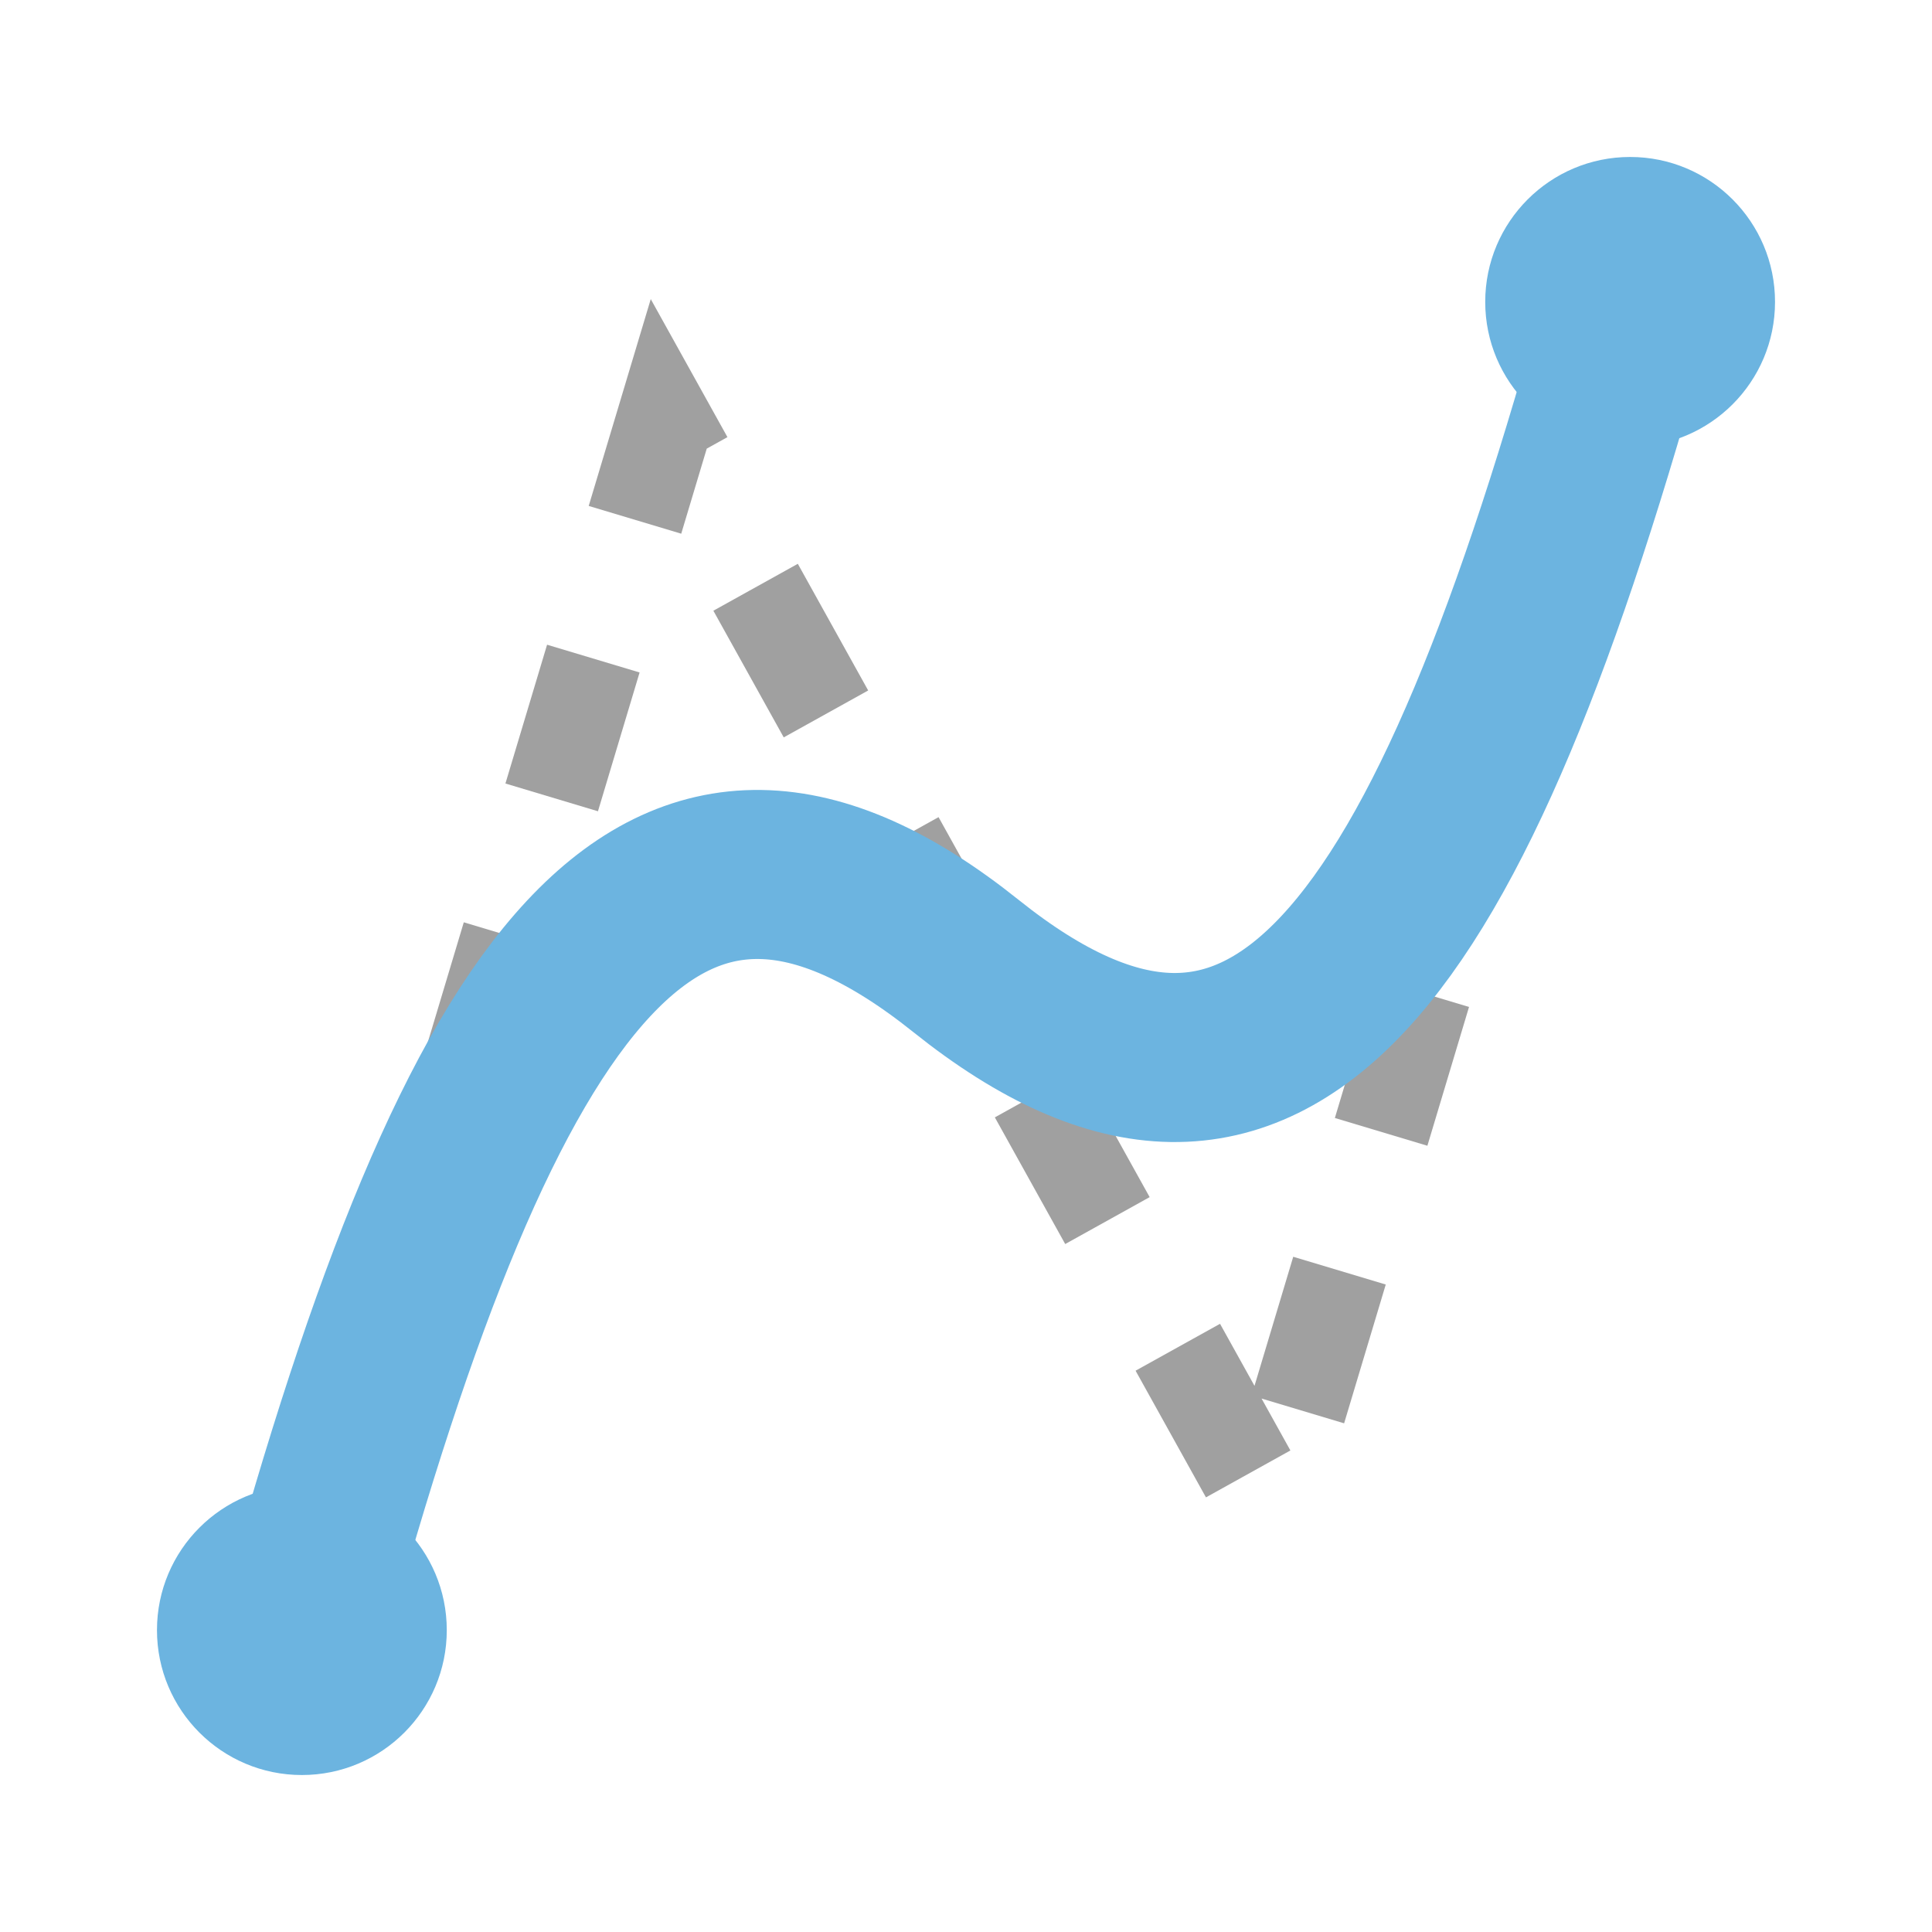
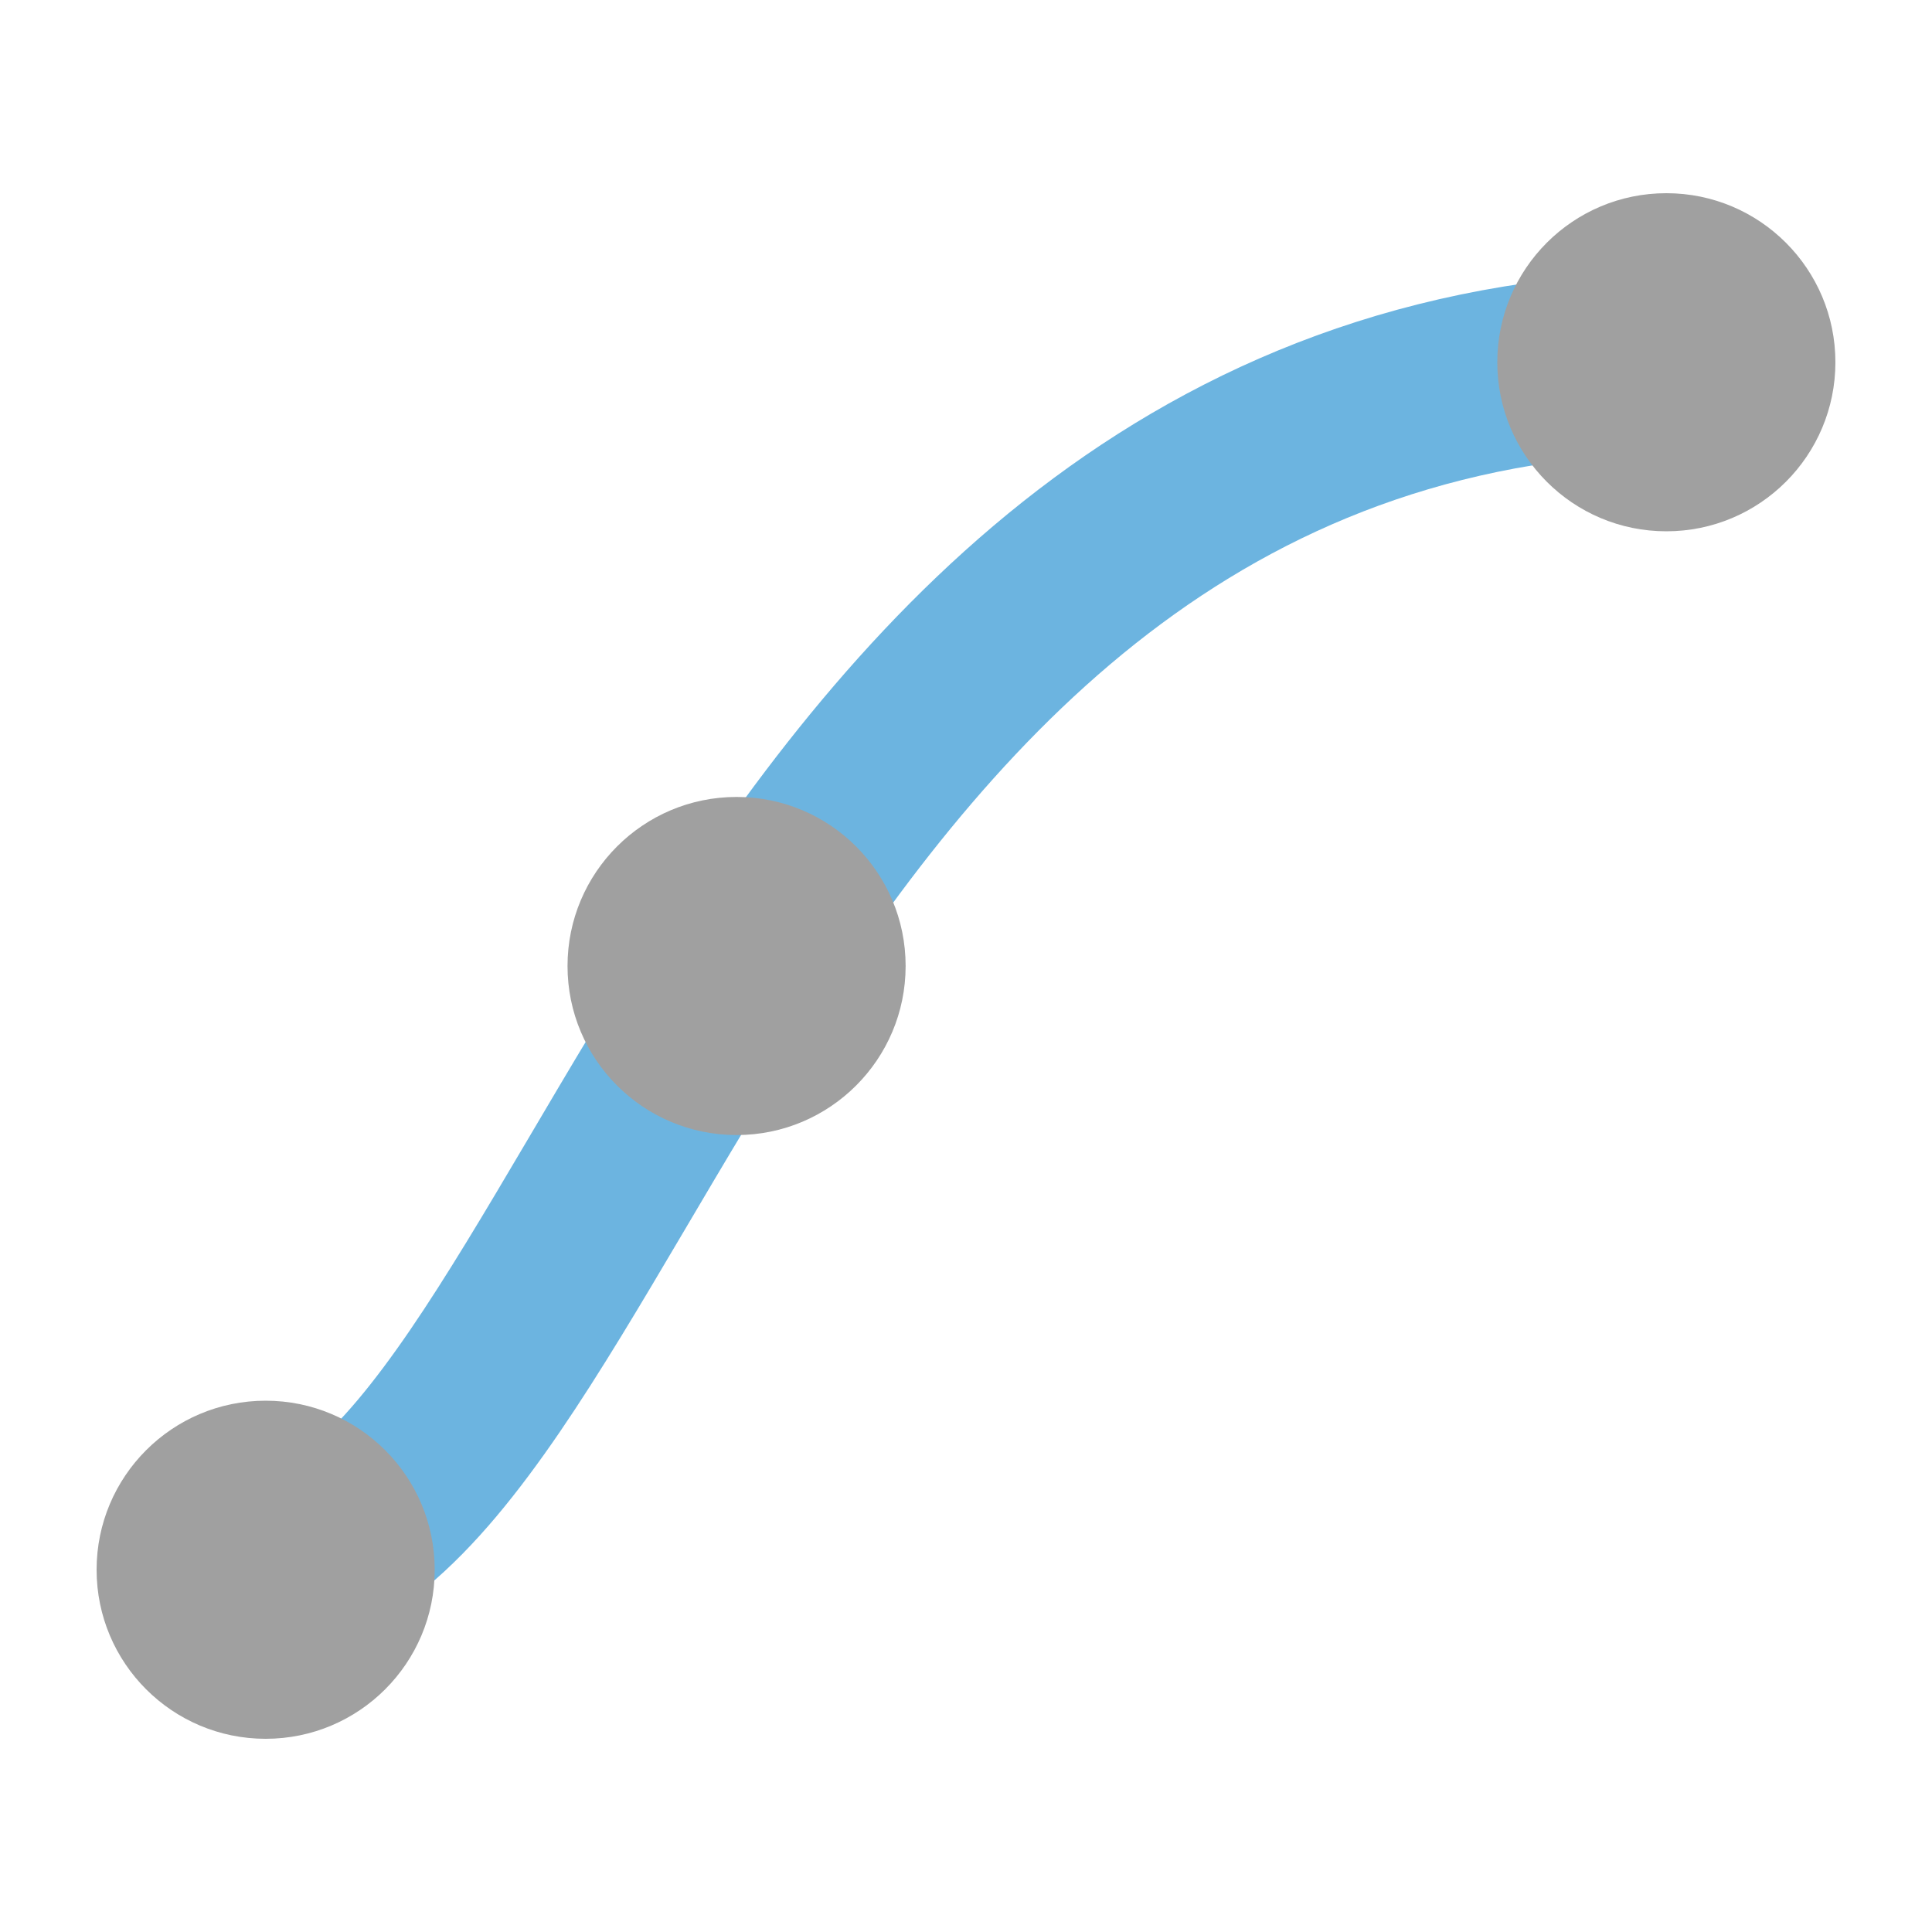
<svg xmlns="http://www.w3.org/2000/svg" width="16" height="16" viewBox="0 0 16 16">
-   <path d="M2.5 13.5L5.5 3.5L10.5 12.5L13.5 2.5" fill="none" stroke="#a0a0a0" stroke-width="0.8" stroke-dasharray="1.2 1.2" />
-   <path d="M2.5 13.5C4 8 5.5 6 8 8S12 8 13.5 2.5" fill="none" stroke="#6cb4e0" stroke-width="1.4" stroke-linecap="round" />
-   <circle cx="2.5" cy="13.5" r="1.2" fill="#6cb4e0" />
-   <circle cx="13.5" cy="2.5" r="1.2" fill="#6cb4e0" />
+   <path d="M2 13C5 13 6 3 14 3" fill="none" stroke-linecap="round" stroke-linejoin="round" stroke="#6cb4e0" stroke-width="1.5" />
+   <g fill="#a0a0a0">
+     <circle cx="2.2" cy="13" r="1.4" />
+     <circle cx="6.1" cy="8" r="1.4" />
+     <circle cx="13.8" cy="3" r="1.4" />
+   </g>
</svg>
